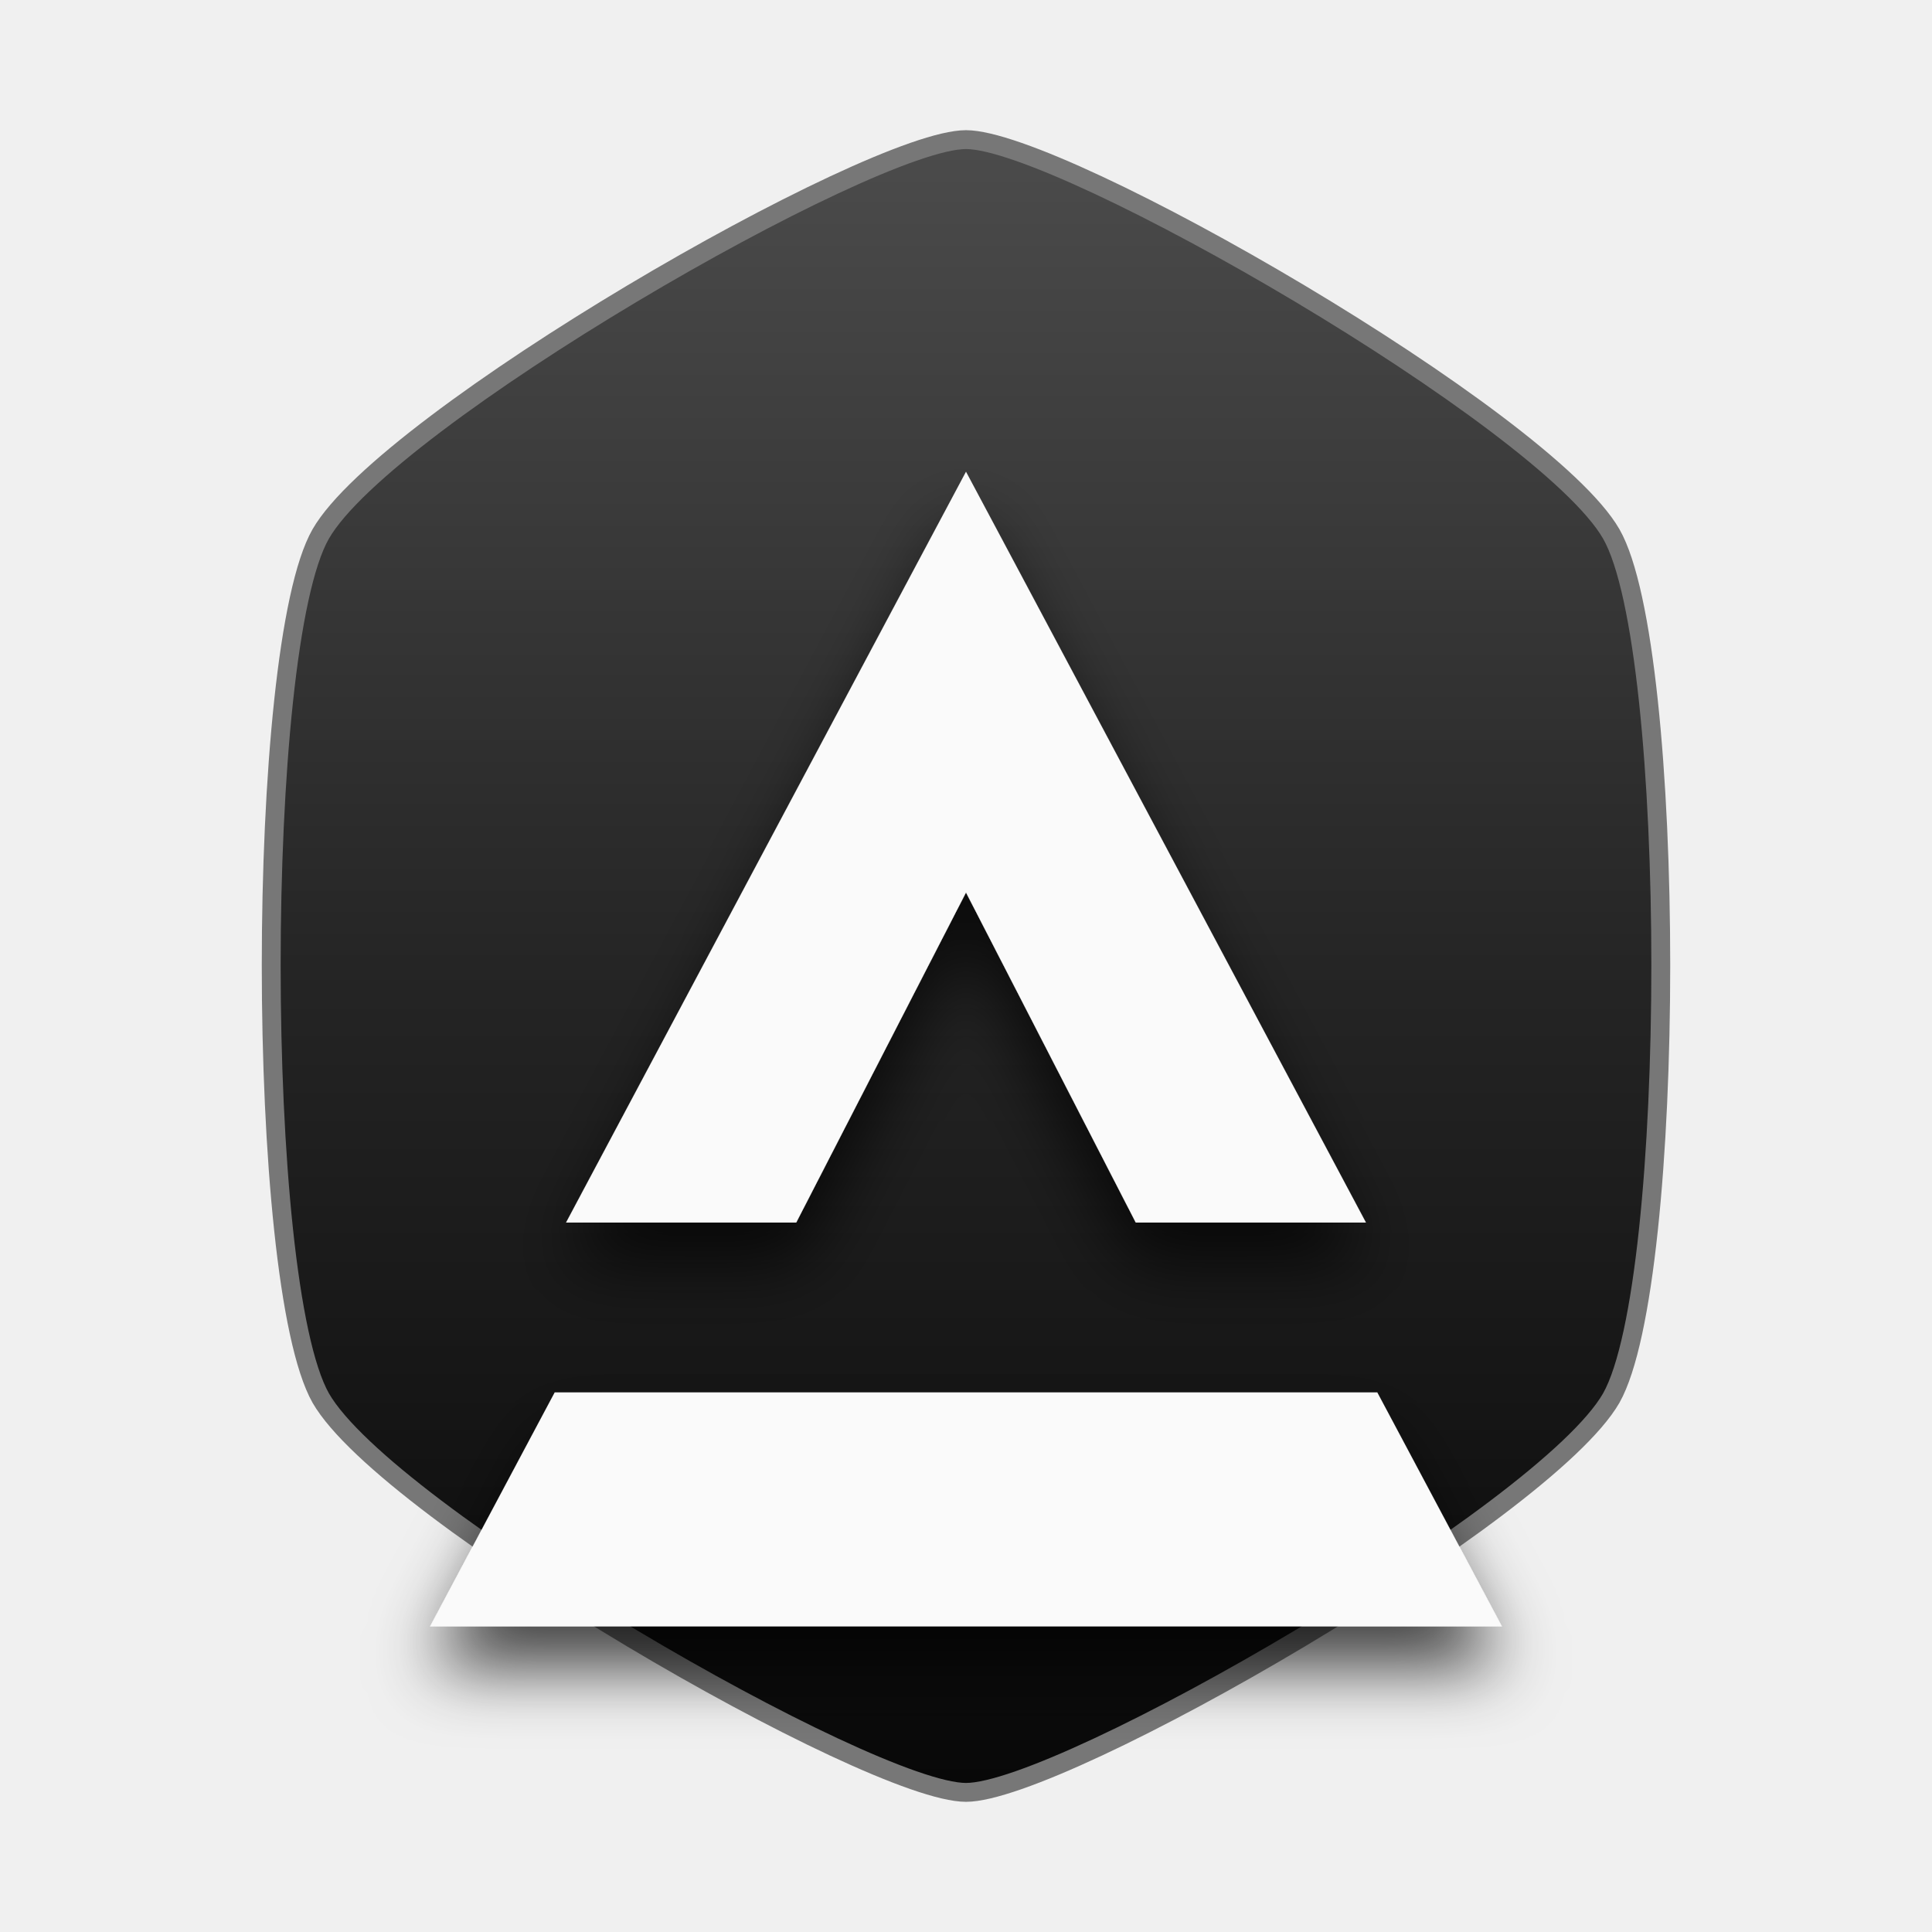
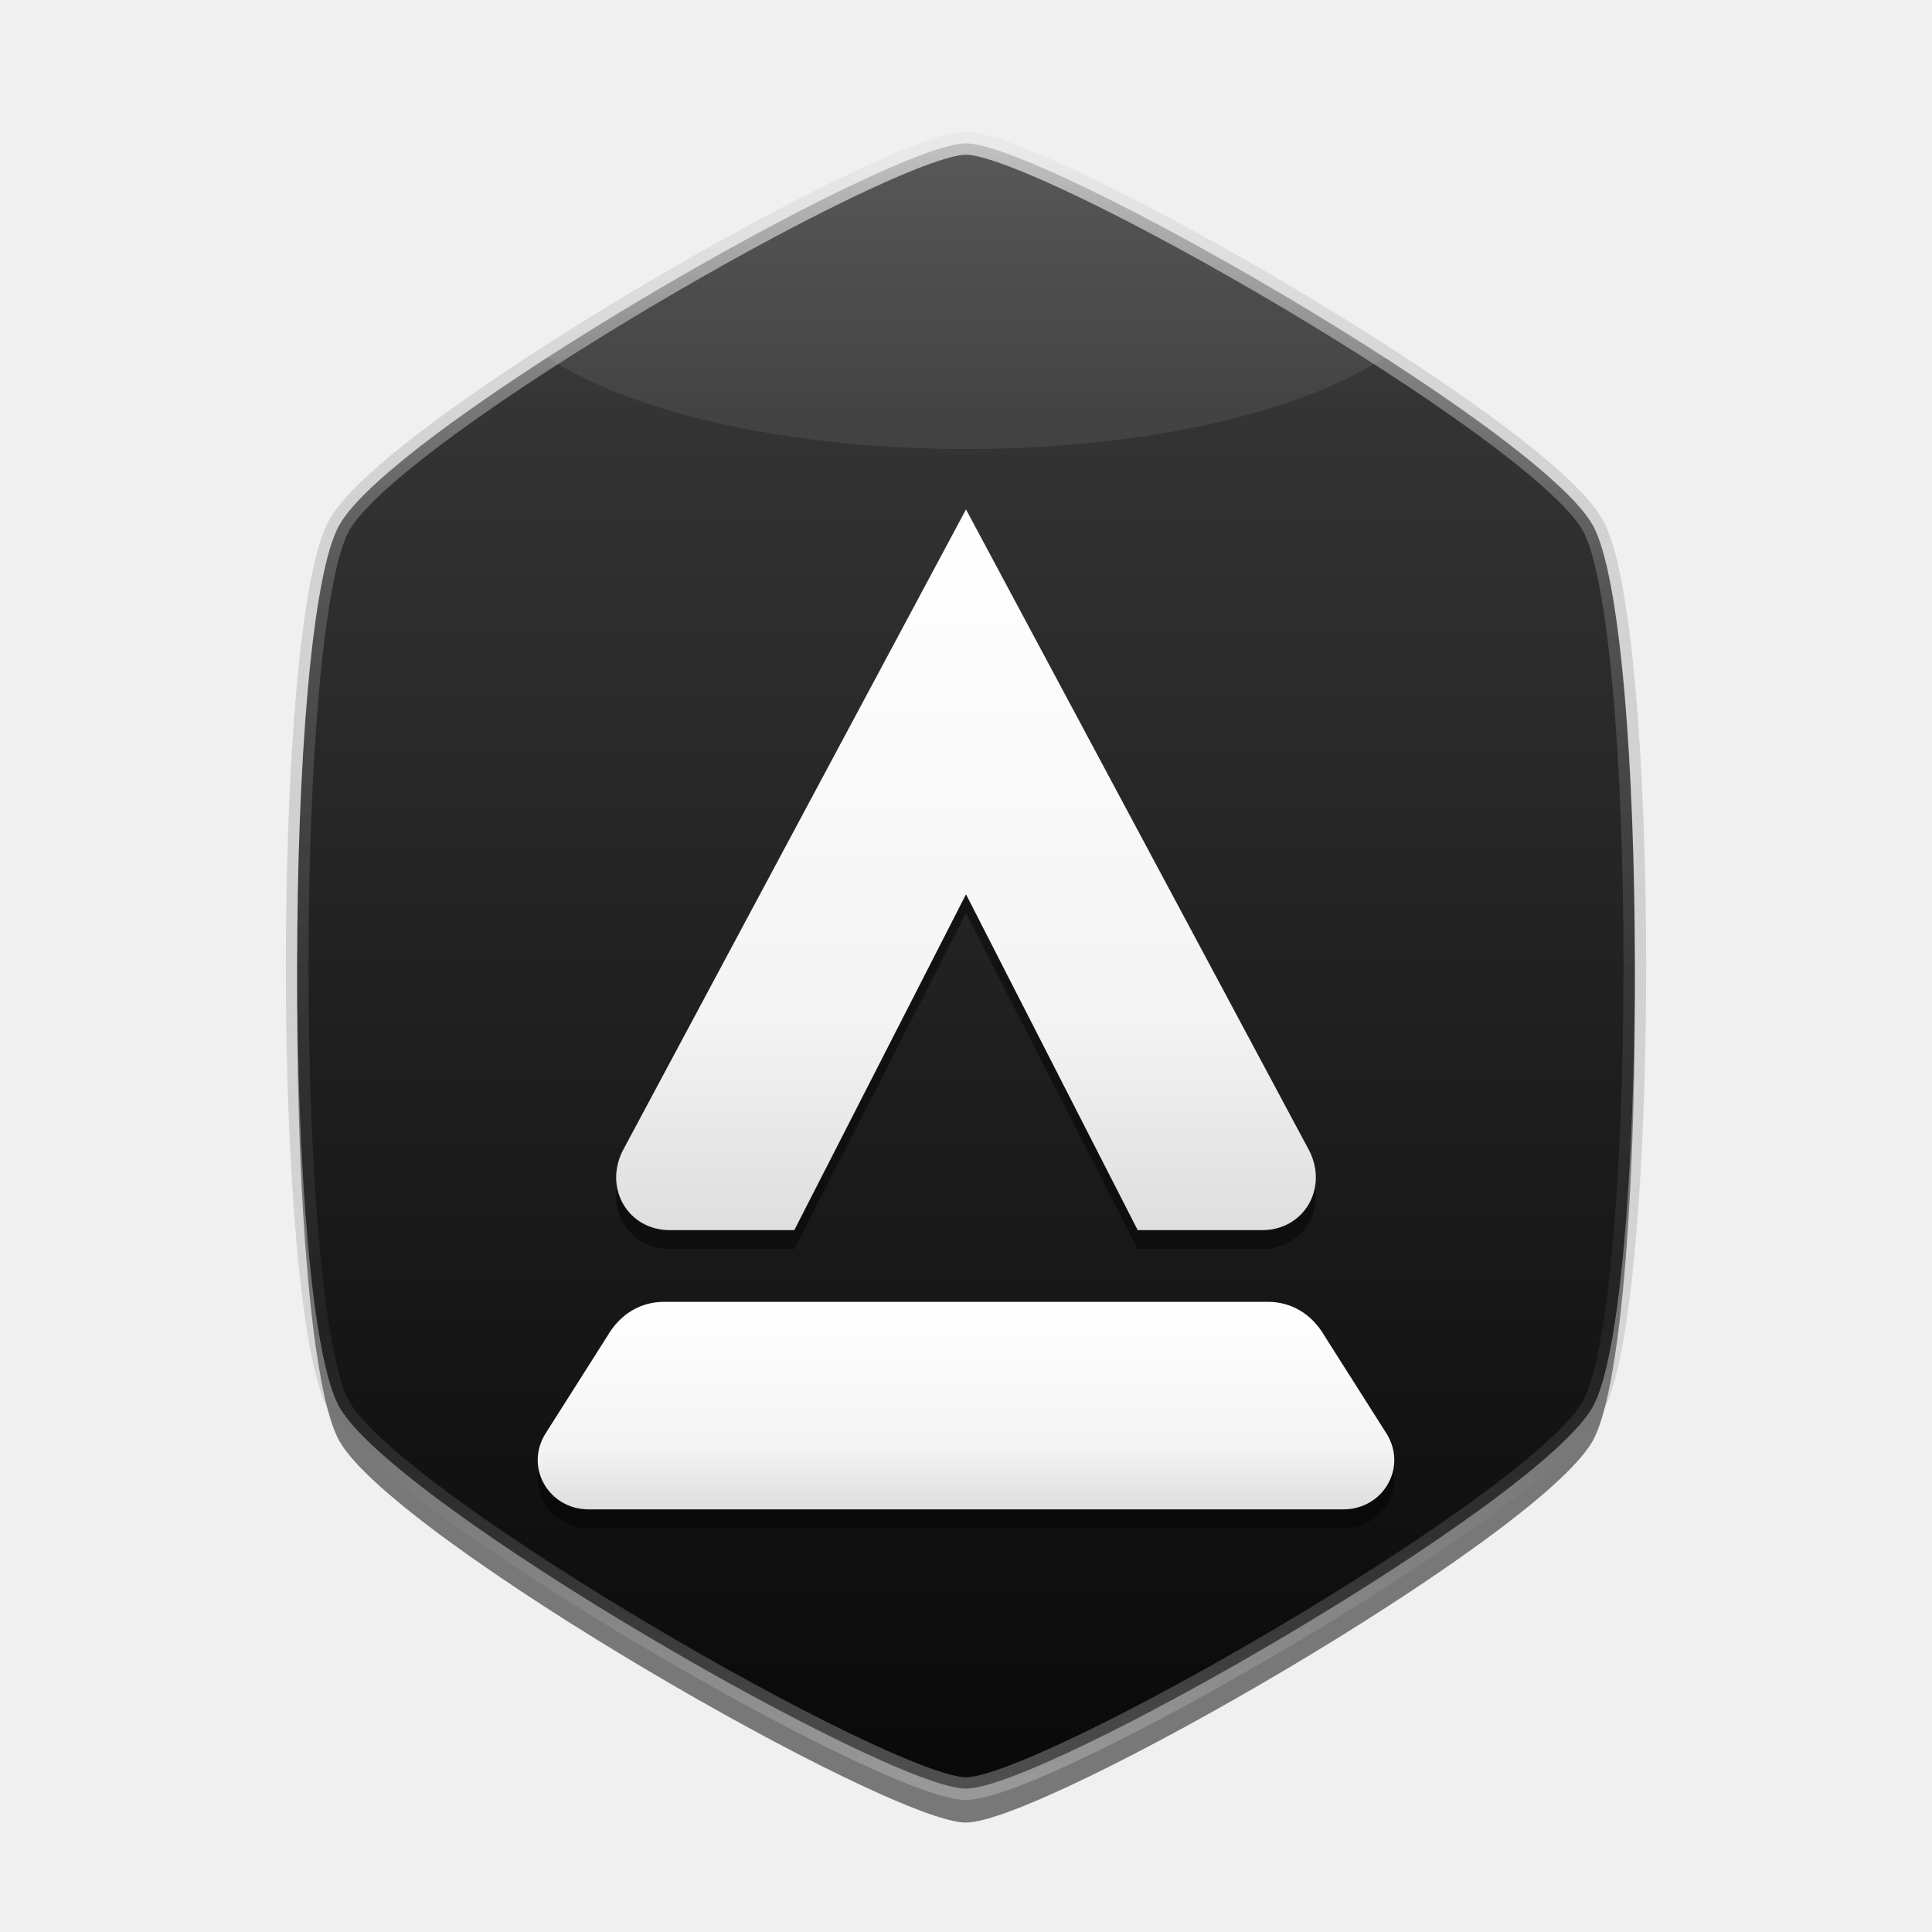
<svg xmlns="http://www.w3.org/2000/svg" viewBox="0 0 1024 1024" role="img" aria-labelledby="title desc">
  <defs>
    <linearGradient id="badge" x1="0" y1="0" x2="0" y2="1">
-       <stop offset="0" stop-color="#4b4b4b" />
-       <stop offset=".5" stop-color="#252525" />
-       <stop offset="1" stop-color="#080808" />
+       <stop offset="0" stop-color="#4A4A4A" />
+       <stop offset="0.16" stop-color="#343434" />
+       <stop offset="0.58" stop-color="#1D1D1D" />
+       <stop offset="1" stop-color="#090909" />
    </linearGradient>
-     <filter id="shadow" x="-20%" y="-20%" width="140%" height="150%">
-       <feDropShadow dx="0" dy="22" stdDeviation="18" flood-color="#000" flood-opacity=".72" />
-     </filter>
+     <linearGradient id="rim" x1="0" y1="0" x2="0" y2="1">
+       <stop offset="0" stop-color="#E6E6E6" stop-opacity="0.72" />
+       <stop offset="0.28" stop-color="#9A9A9A" stop-opacity="0.34" />
+       <stop offset="0.72" stop-color="#585858" stop-opacity="0.18" />
+       <stop offset="1" stop-color="#D7D7D7" stop-opacity="0.34" />
+     </linearGradient>
+     <linearGradient id="mark" x1="0" y1="0" x2="0" y2="1">
+       <stop offset="0" stop-color="#FFFFFF" />
+       <stop offset="0.7" stop-color="#F4F4F4" />
+       <stop offset="1" stop-color="#DEDEDE" />
+     </linearGradient>
+     <clipPath id="badge-clip">
+       <path d="M512 76C553 76 814 226 844 278C874 330 874 694 844 746C814 798 553 948 512 948C471 948 210 798 180 746C150 694 150 330 180 278C210 226 471 76 512 76Z" />
+     </clipPath>
  </defs>
-   <path d="M512 74c51 0 307 148 342 209 35 61 35 396 0 458-35 61-291 209-342 209S205 802 170 741c-35-62-35-397 0-458C205 222 461 74 512 74Z" fill="url(#badge)" stroke="#777" stroke-width="10" />
-   <g fill="#fafafa" filter="url(#shadow)">
-     <path d="M512 250 724 648H602L512 473l-90 175H300L512 250Z" />
-     <path d="M294 738h436l66 124H228l66-124Z" />
+   <path d="M512 76C553 76 814 226 844 278C874 330 874 694 844 746C814 798 553 948 512 948C471 948 210 798 180 746C150 694 150 330 180 278C210 226 471 76 512 76Z" transform="translate(0 18)" fill="#000000" opacity="0.5" />
+   <path d="M512 76C553 76 814 226 844 278C874 330 874 694 844 746C814 798 553 948 512 948C471 948 210 798 180 746C150 694 150 330 180 278C210 226 471 76 512 76Z" fill="url(#badge)" />
+   <path d="M512 76C553 76 814 226 844 278C874 330 874 694 844 746C814 798 553 948 512 948C471 948 210 798 180 746C150 694 150 330 180 278C210 226 471 76 512 76Z" fill="none" stroke="url(#rim)" stroke-width="12" />
+   <ellipse cx="512" cy="142" rx="255" ry="96" fill="#FFFFFF" opacity="0.075" clip-path="url(#badge-clip)" />
+   <g transform="translate(0 10)" fill="#000000" opacity="0.45">
+     <path d="M512 270L694 610C704 630 691 652 669 652H603L512 474L421 652H355C333 652 320 630 330 610L512 270Z" />
+     <path d="M352 690H672C684 690 695 696 702 708L735 760C746 778 733 800 712 800H312C291 800 278 778 289 760L322 708C329 696 340 690 352 690Z" />
+   </g>
+   <g fill="url(#mark)">
+     <path d="M512 270L694 610C704 630 691 652 669 652H603L512 474L421 652H355C333 652 320 630 330 610L512 270Z" />
+     <path d="M352 690H672C684 690 695 696 702 708L735 760C746 778 733 800 712 800H312C291 800 278 778 289 760L322 708C329 696 340 690 352 690Z" />
  </g>
</svg>
